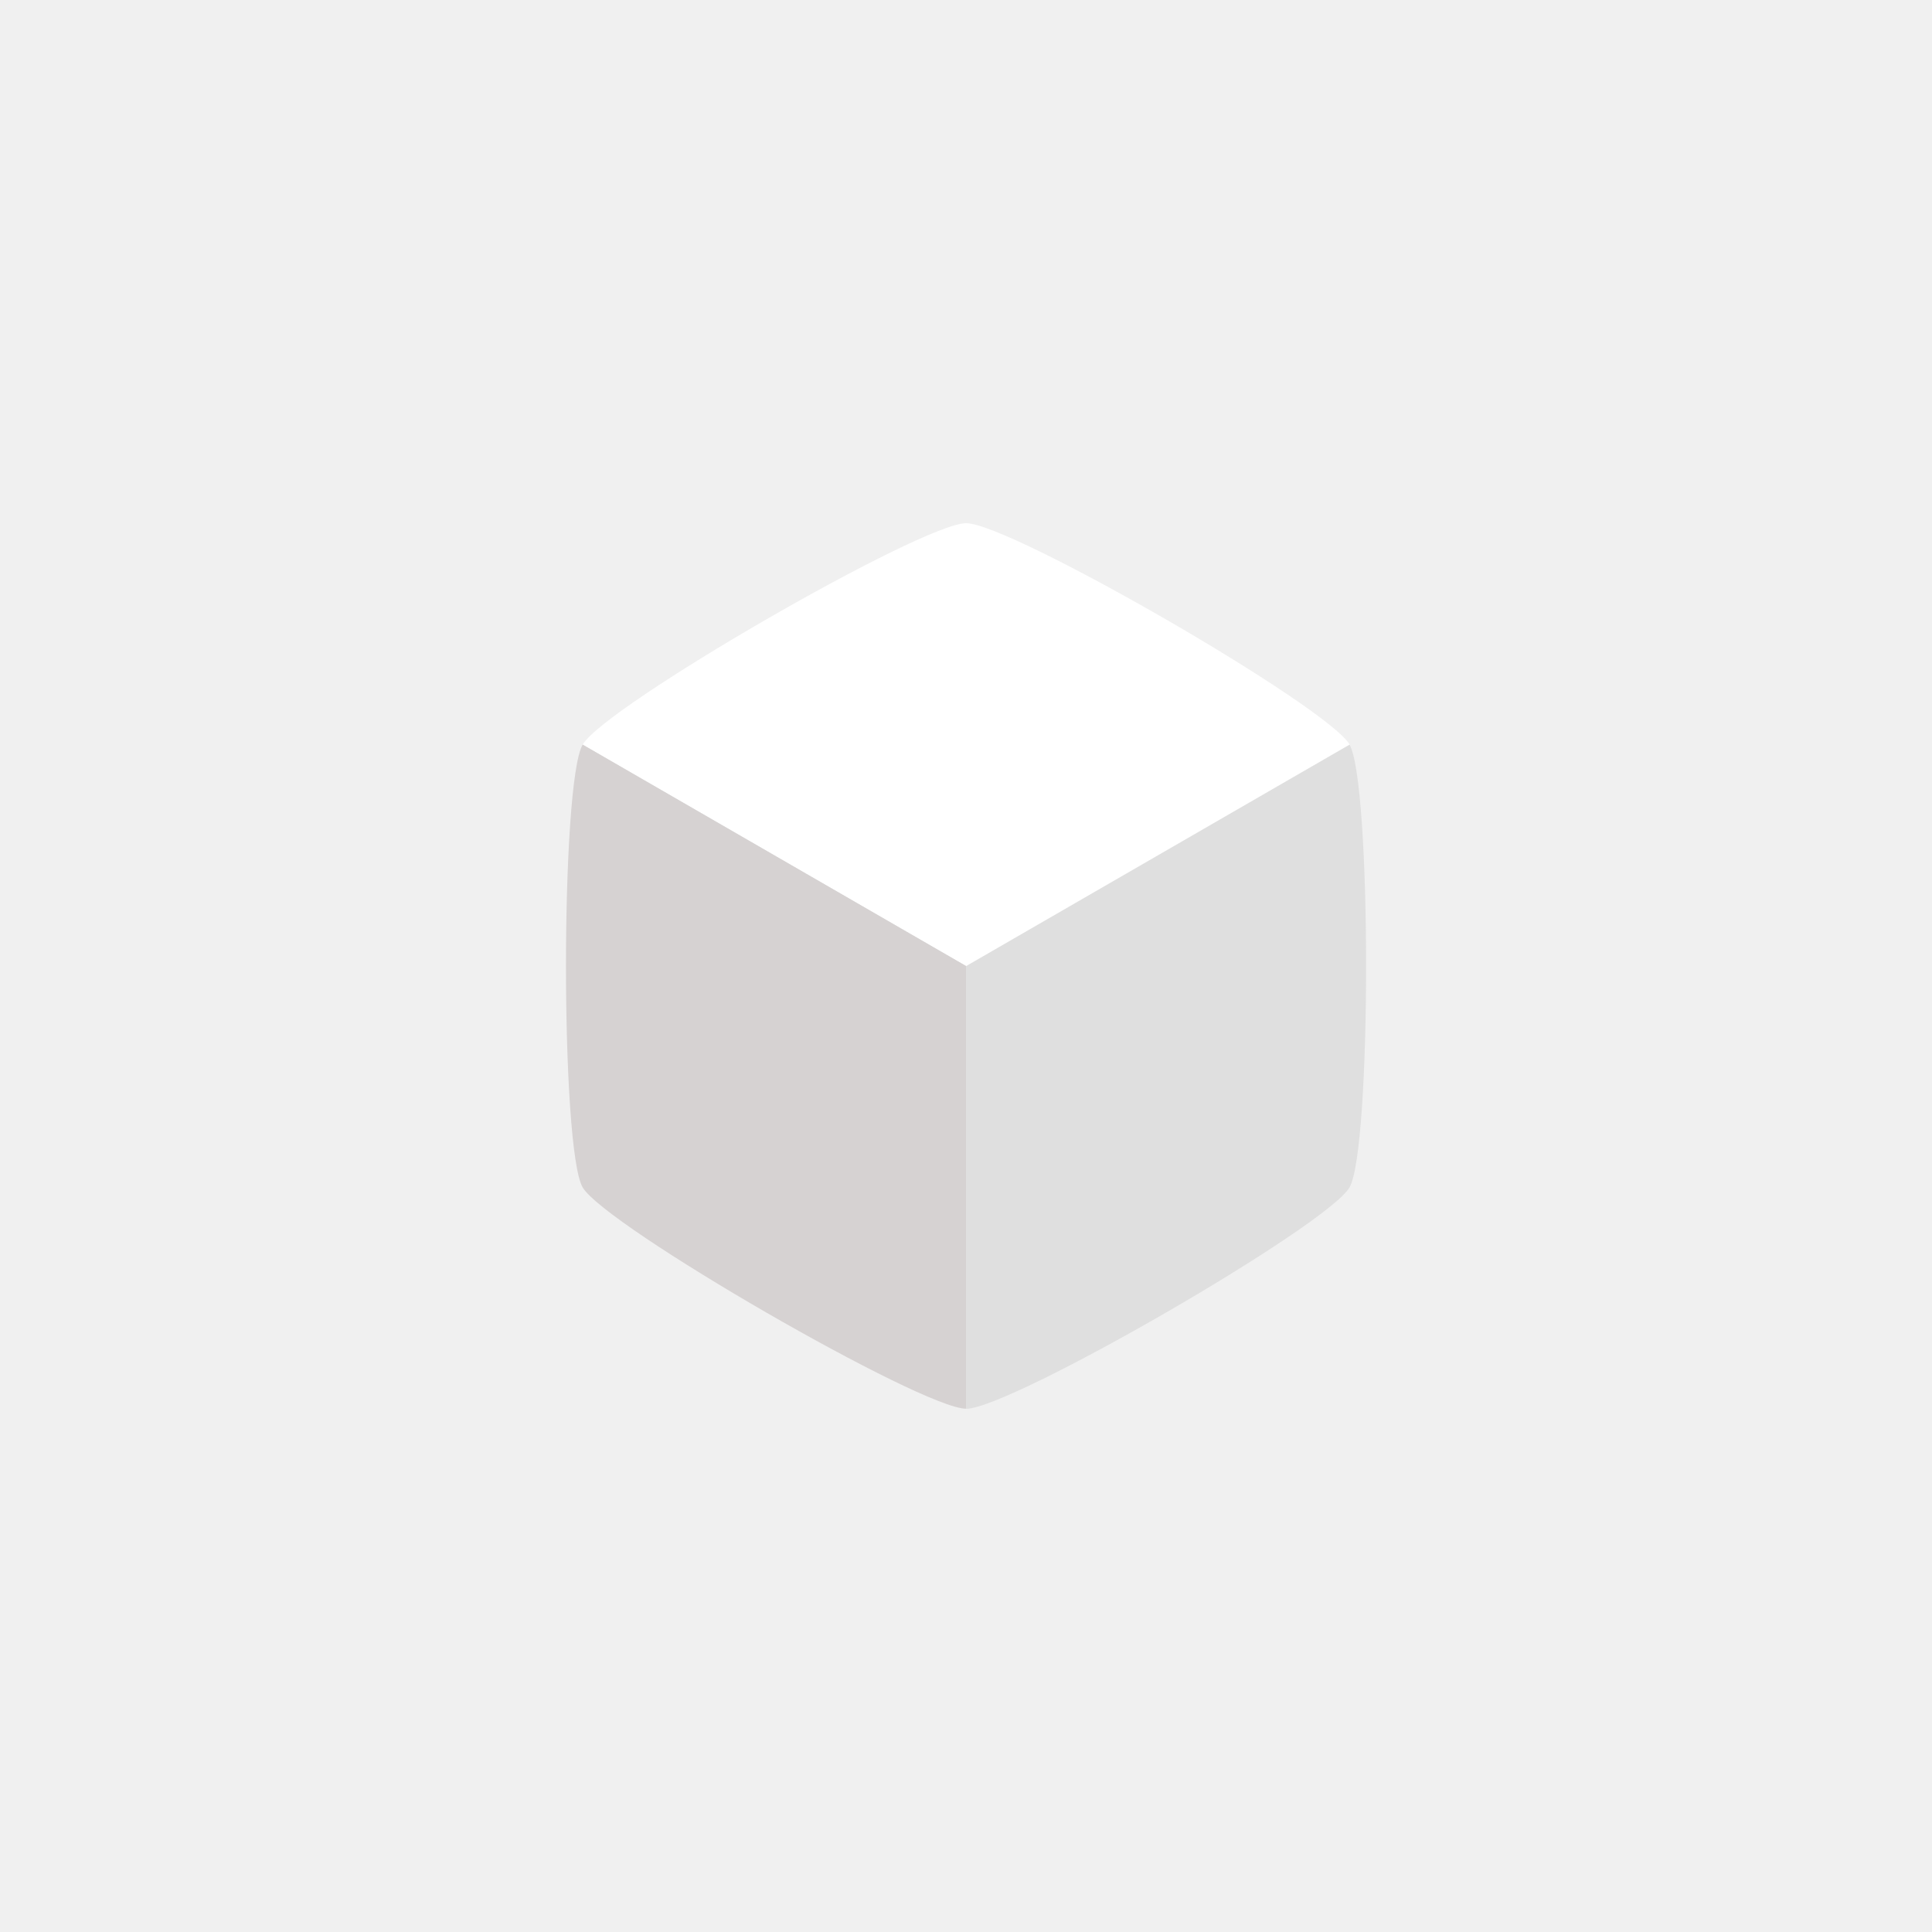
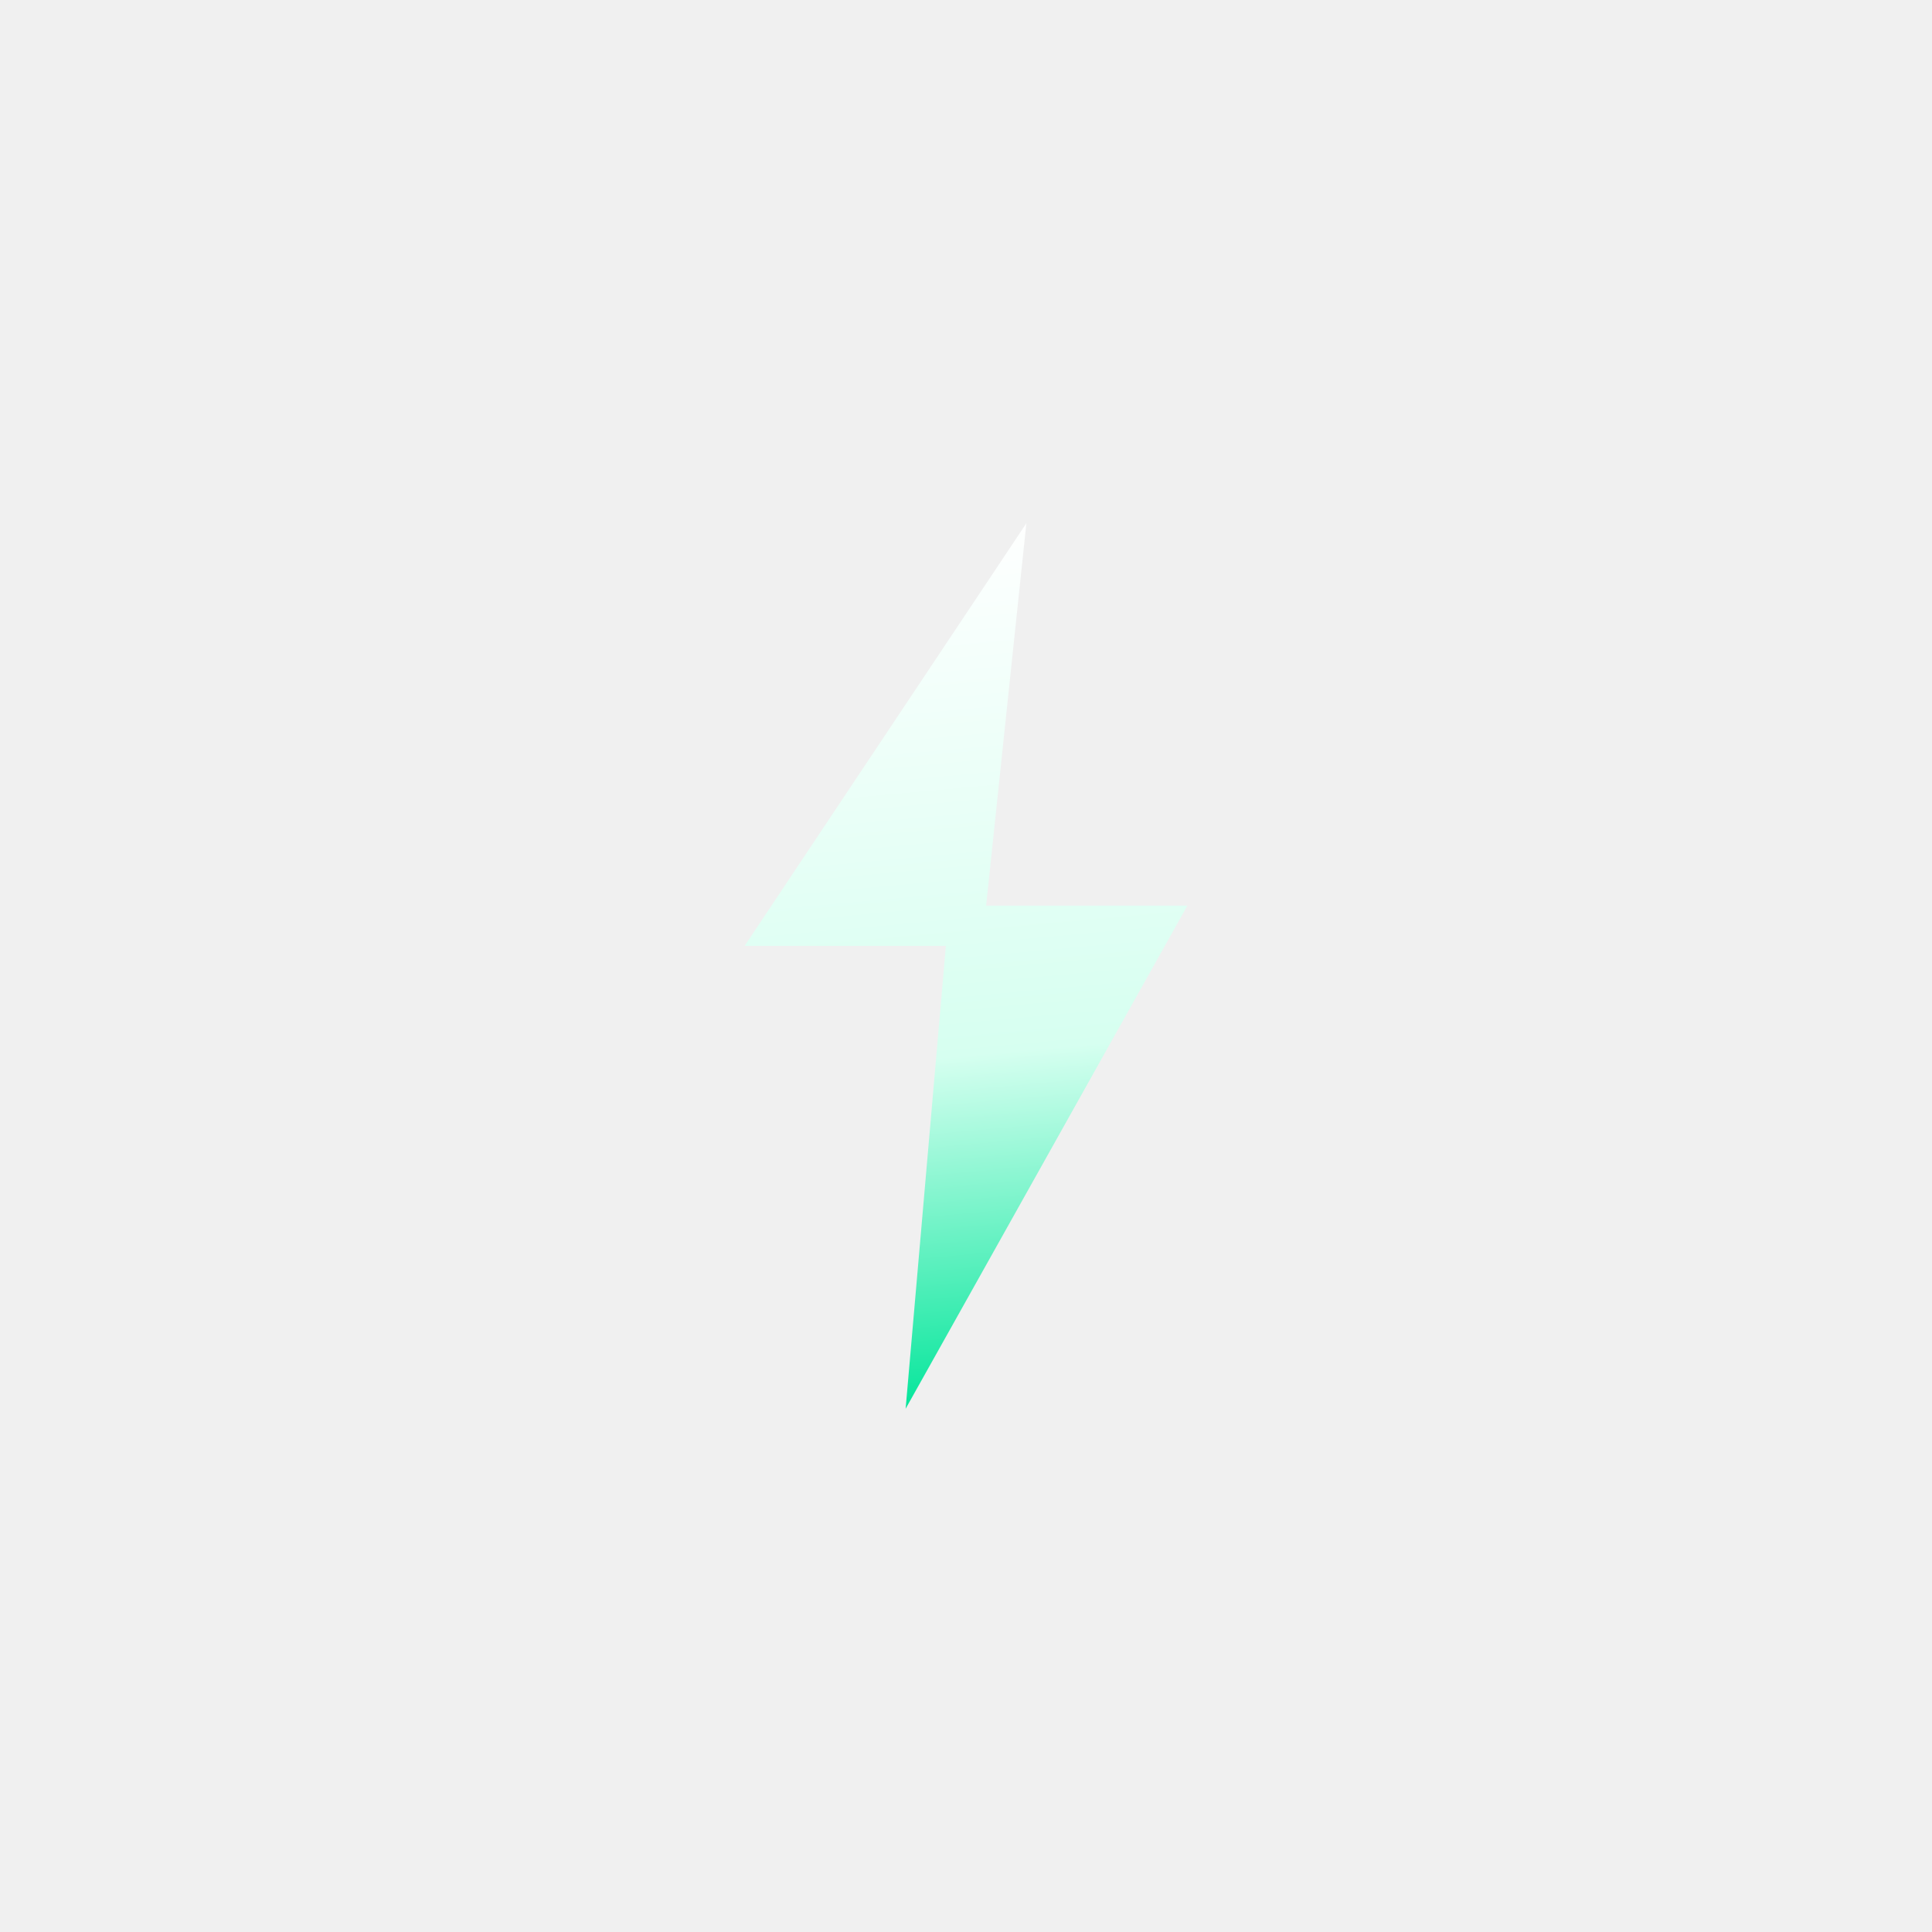
- <svg xmlns="http://www.w3.org/2000/svg" width="48" height="48" version="1.1" viewBox="0 0 12.7 12.7" id="svg_combined">
-   <g transform="matrix(0.88,0,0,0.88,-10.906,-1.2421)" id="g32_top" style="display:inline">
-     <g transform="translate(13.26,2.2776)" id="g28" style="display:inline">
-       <path transform="matrix(0.96975,0,0,0.96975,0.1921,0.1921)" d="m 6.35,2.939 c -0.341,0 -2.783,1.41 -2.953,1.705 L 6.35,9.76 9.304,4.644 C 9.133,4.349 6.691,2.939 6.35,2.939 Z" fill="#ffffff" stroke-width="0.265" id="path26" style="display:inline" />
-     </g>
-   </g>
-   <g transform="matrix(0.88,0,0,0.88,-10.906,-1.2421)" id="g32" style="display:inline">
-     <path d="m 16.746,6.974 2.864,4.961 c 0.331,0 2.699,-1.367 2.864,-1.654 0.165,-0.286 0.165,-3.021 0,-3.307 l -2.864,1.654 z" fill="#dfdfdf" stroke-width="0.265" id="path30" style="display:inline" />
-   </g>
-   <path d="m 3.83,4.895 c -0.146,0.252 -0.146,2.658 0,2.91 0.146,0.252 2.229,1.455 2.52,1.455 V 6.35 Z" fill="#d6d2d2" stroke-width="0.265" id="path34" style="display:inline" />
+ <svg xmlns="http://www.w3.org/2000/svg" width="48" height="48" viewBox="0 0 48 48" fill="none">
+   <defs>
+     <linearGradient id="boltGradBlock" x1="23" y1="13" x2="25" y2="35" gradientUnits="userSpaceOnUse">
+       <stop offset="0%" stop-color="#FFFFFF" />
+       <stop offset="60%" stop-color="#D6FFF0" />
+       <stop offset="100%" stop-color="#00E599" />
+     </linearGradient>
+   </defs>
+   <polygon points="25.5,13 18.5,23.5 23.5,23.5 22.5,35 29.5,22.5 24.5,22.5" fill="url(#boltGradBlock)" />
</svg>
